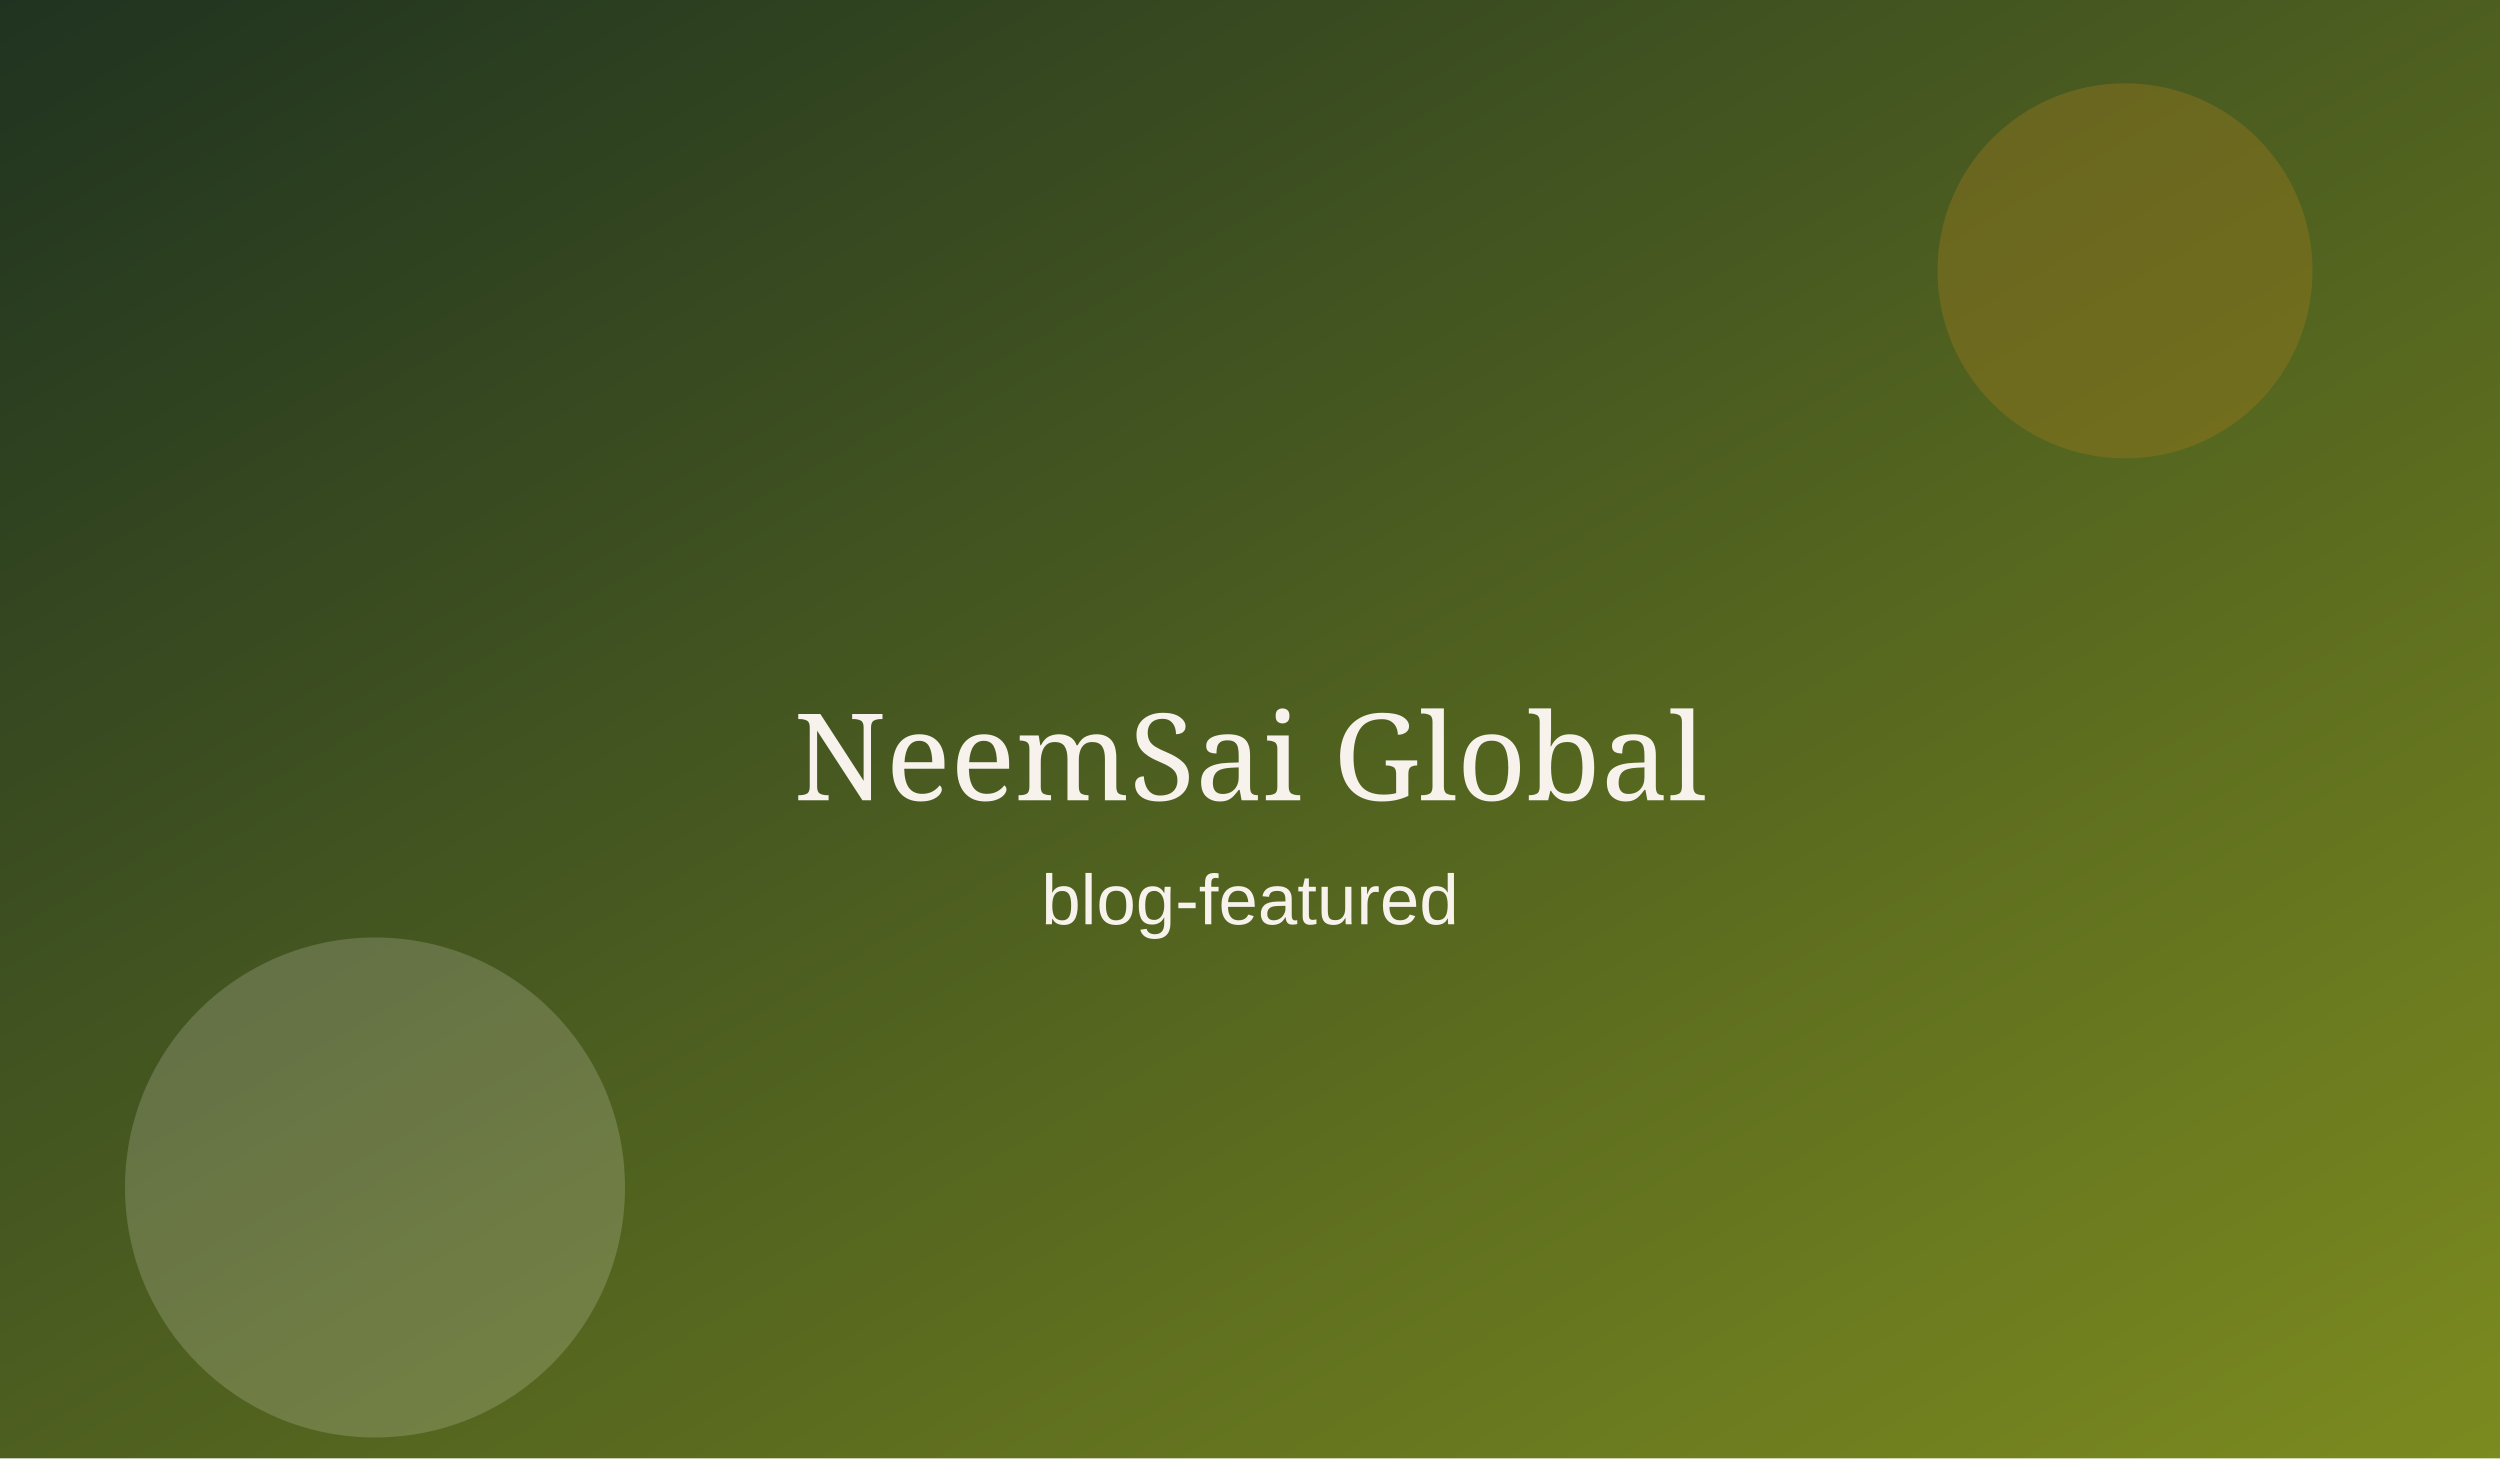
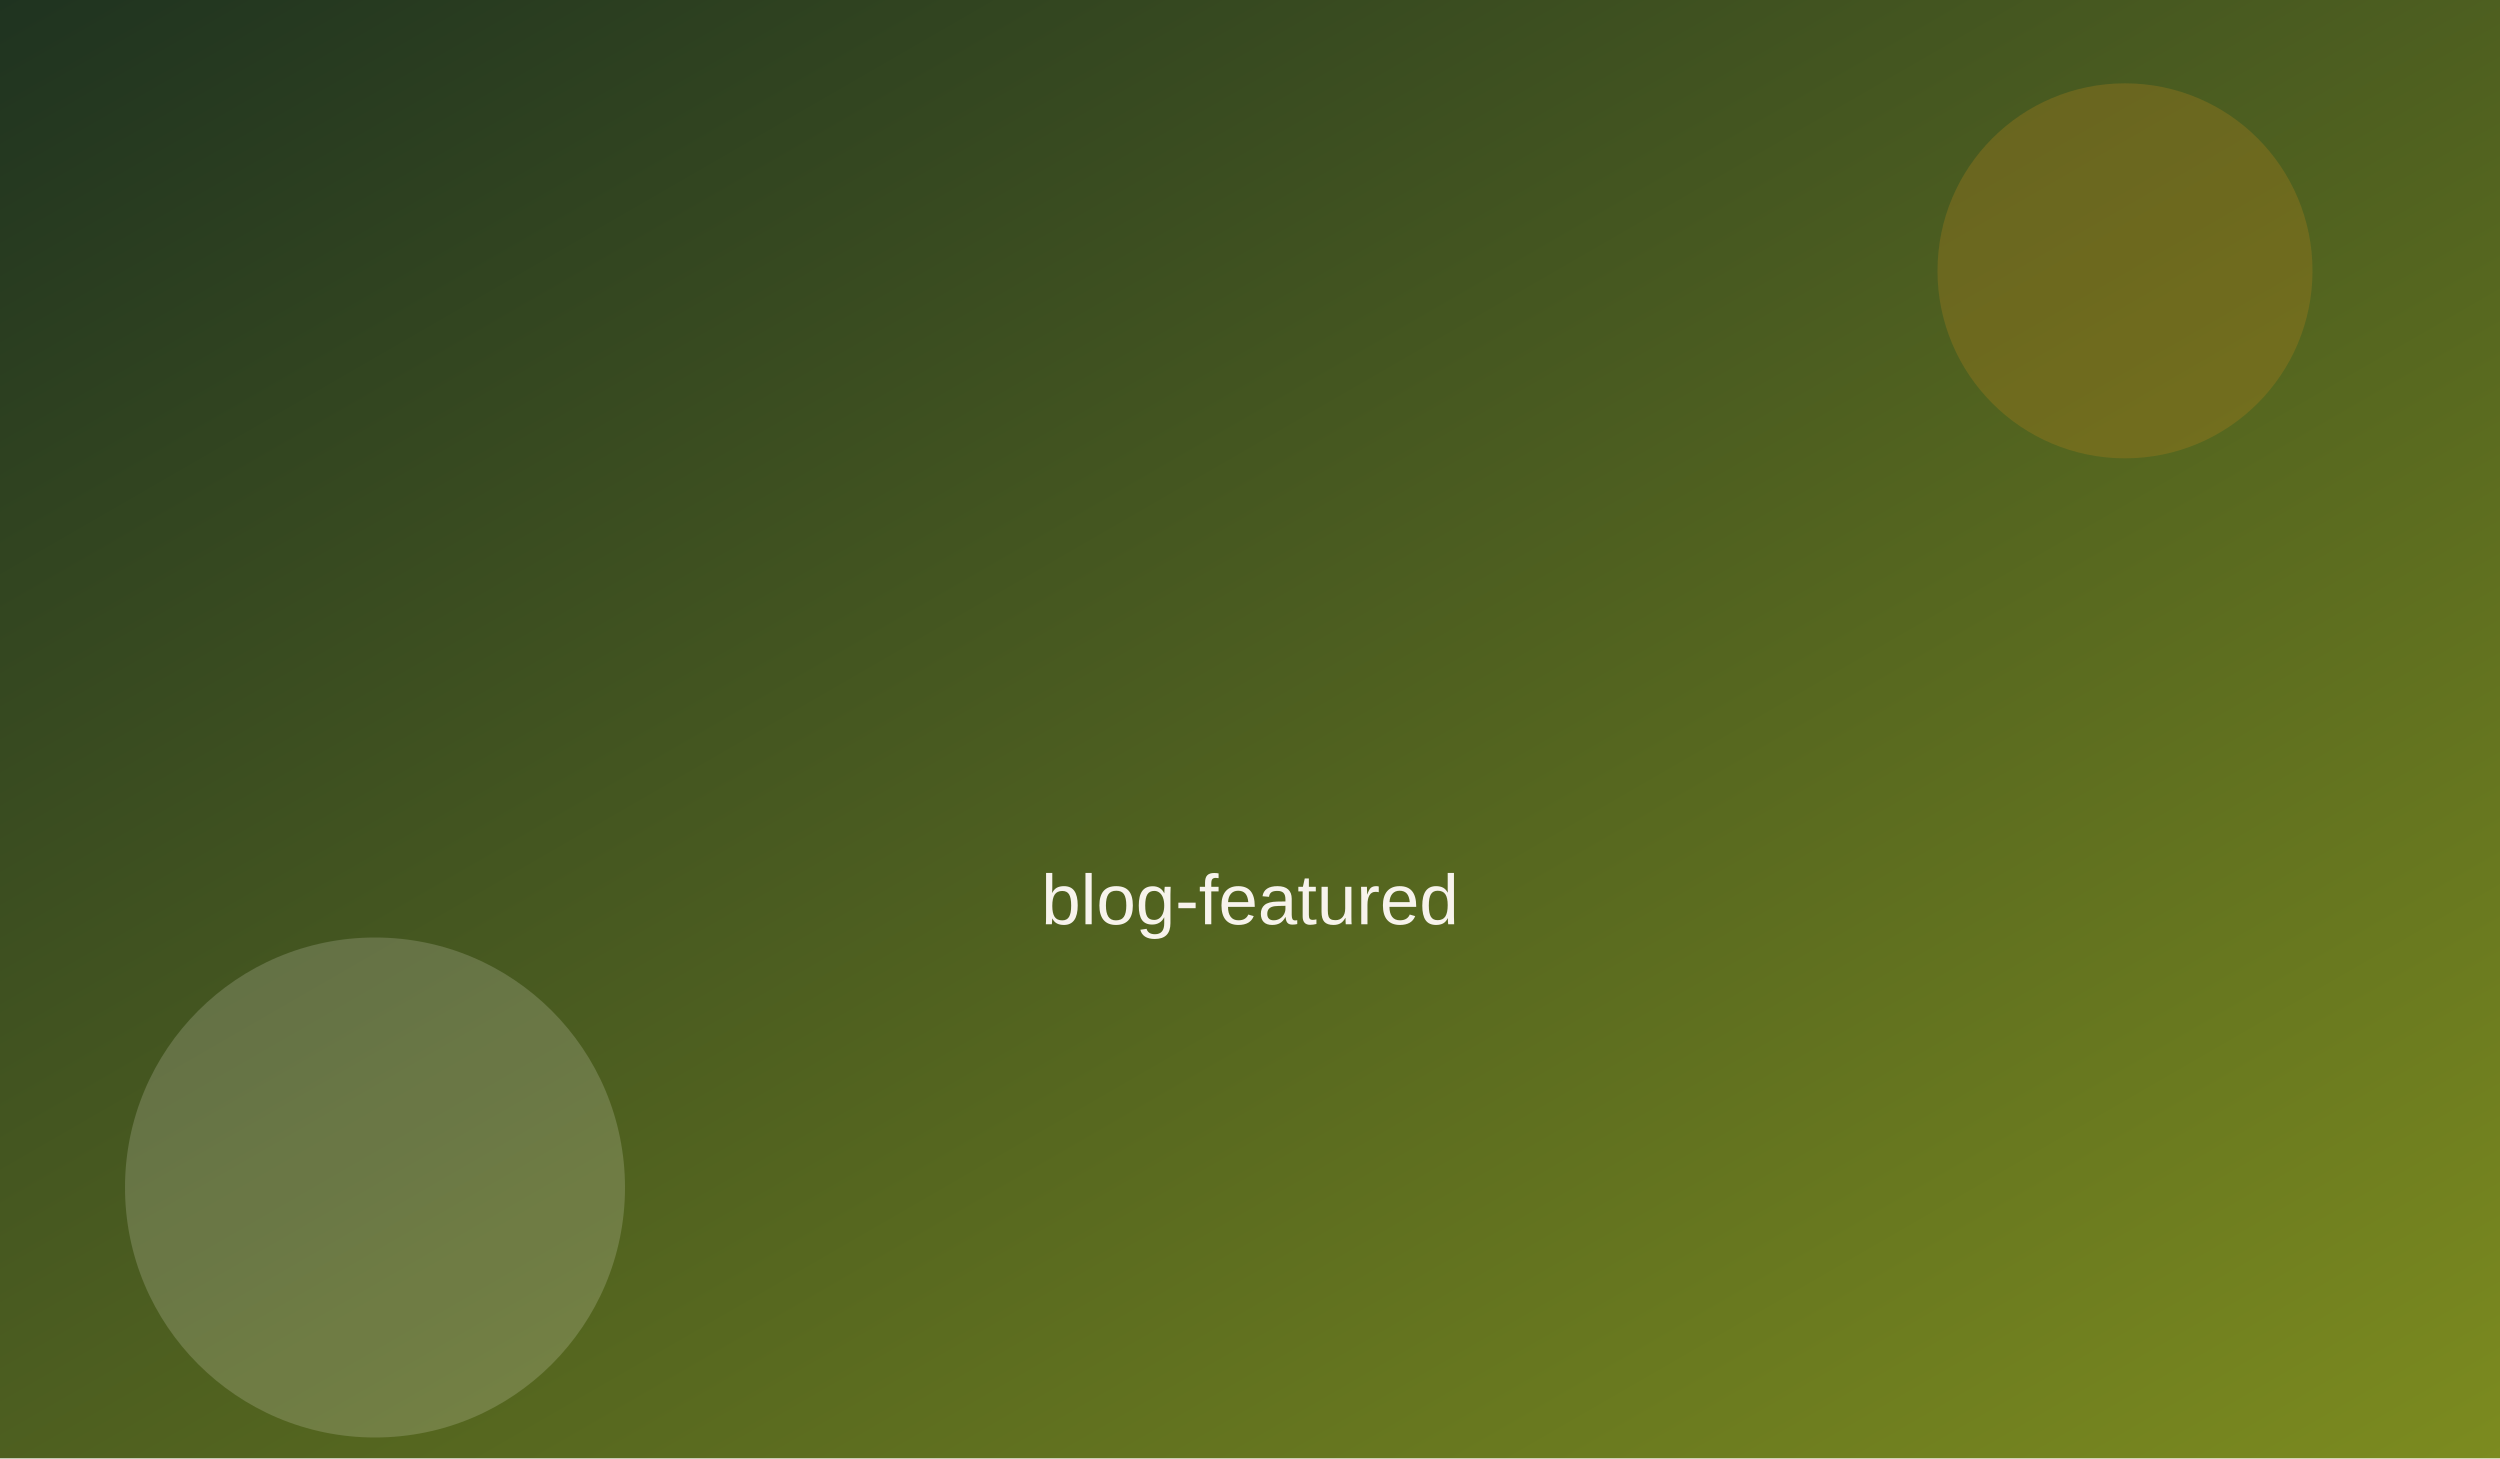
<svg xmlns="http://www.w3.org/2000/svg" viewBox="0 0 1200 700" role="img" aria-label="blog-featured">
  <defs>
    <linearGradient id="g" x1="0" y1="0" x2="1" y2="1">
      <stop offset="0%" stop-color="#1f3320" />
      <stop offset="100%" stop-color="#7c8b1f" />
    </linearGradient>
  </defs>
  <rect width="1200" height="700" fill="url(#g)" />
  <circle cx="1020" cy="130" r="90" fill="#a67c1c" opacity="0.35" />
  <circle cx="180" cy="570" r="120" fill="#f7f3ec" opacity="0.18" />
-   <text x="50%" y="52%" dominant-baseline="middle" text-anchor="middle" fill="#f7f3ec" font-size="58" font-family="Georgia,serif">NeemSai Global</text>
  <text x="50%" y="62%" dominant-baseline="middle" text-anchor="middle" fill="#f7f3ec" font-size="34" font-family="Arial,sans-serif">blog-featured</text>
</svg>
